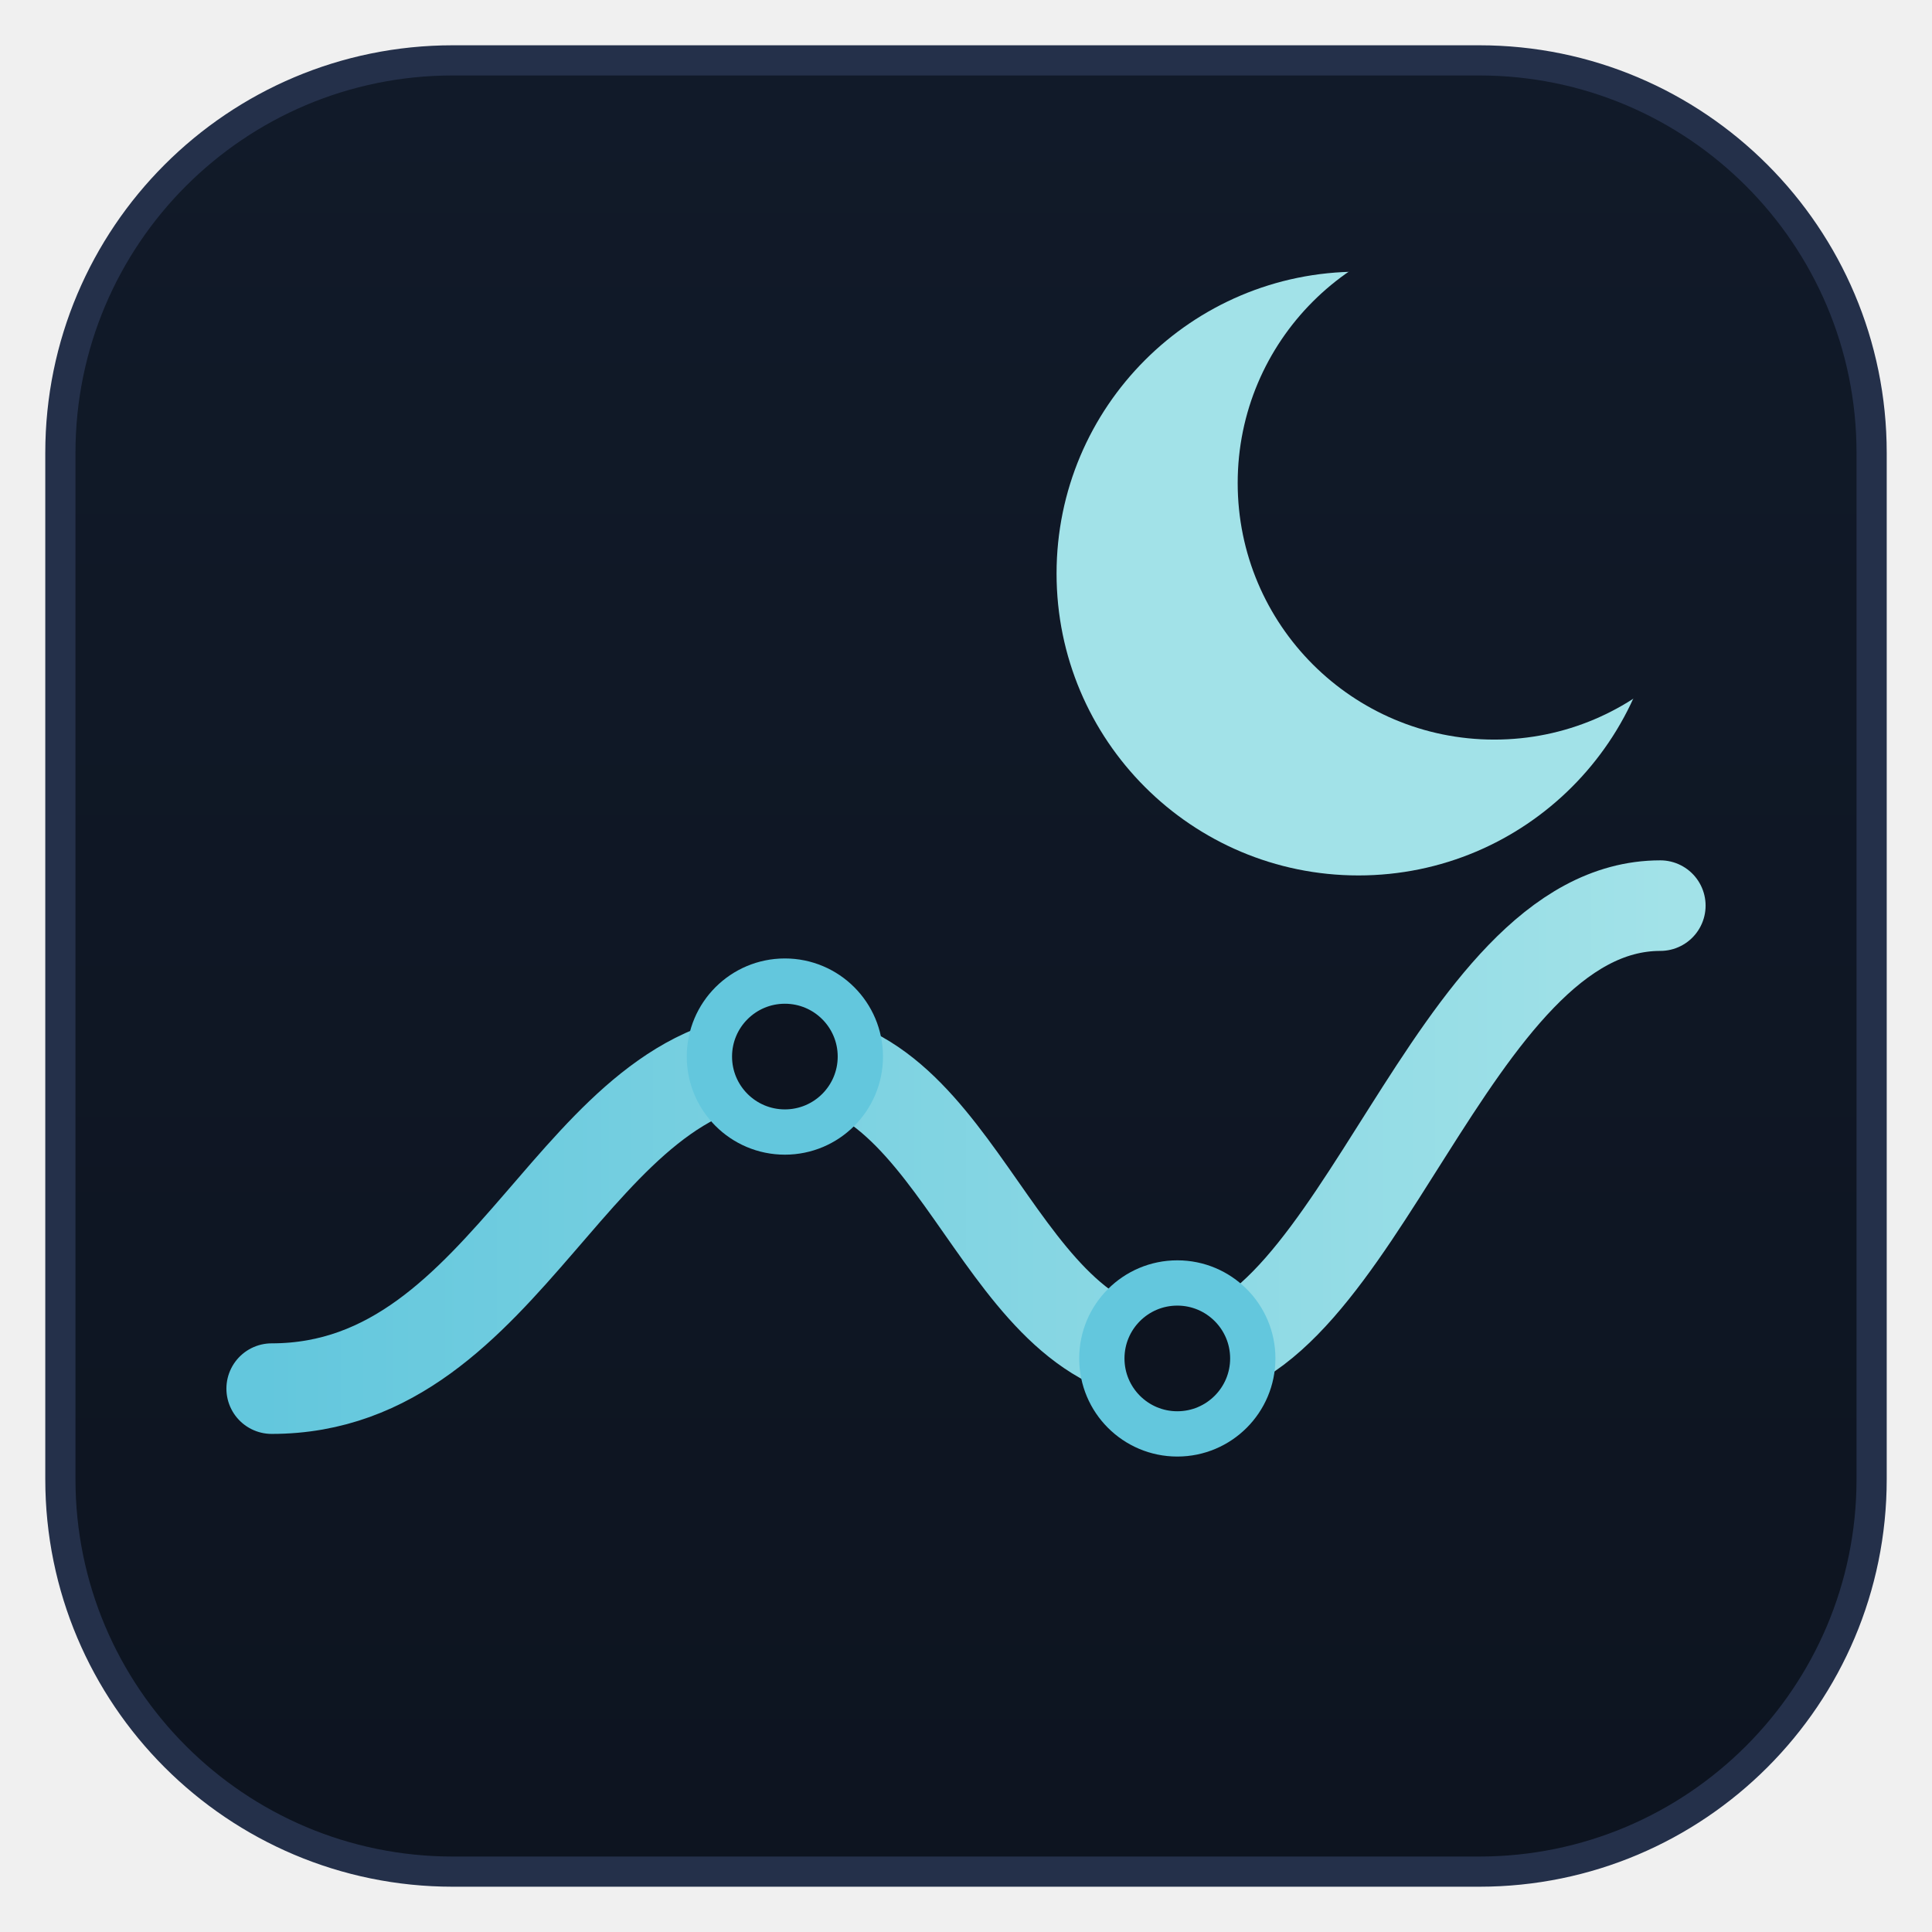
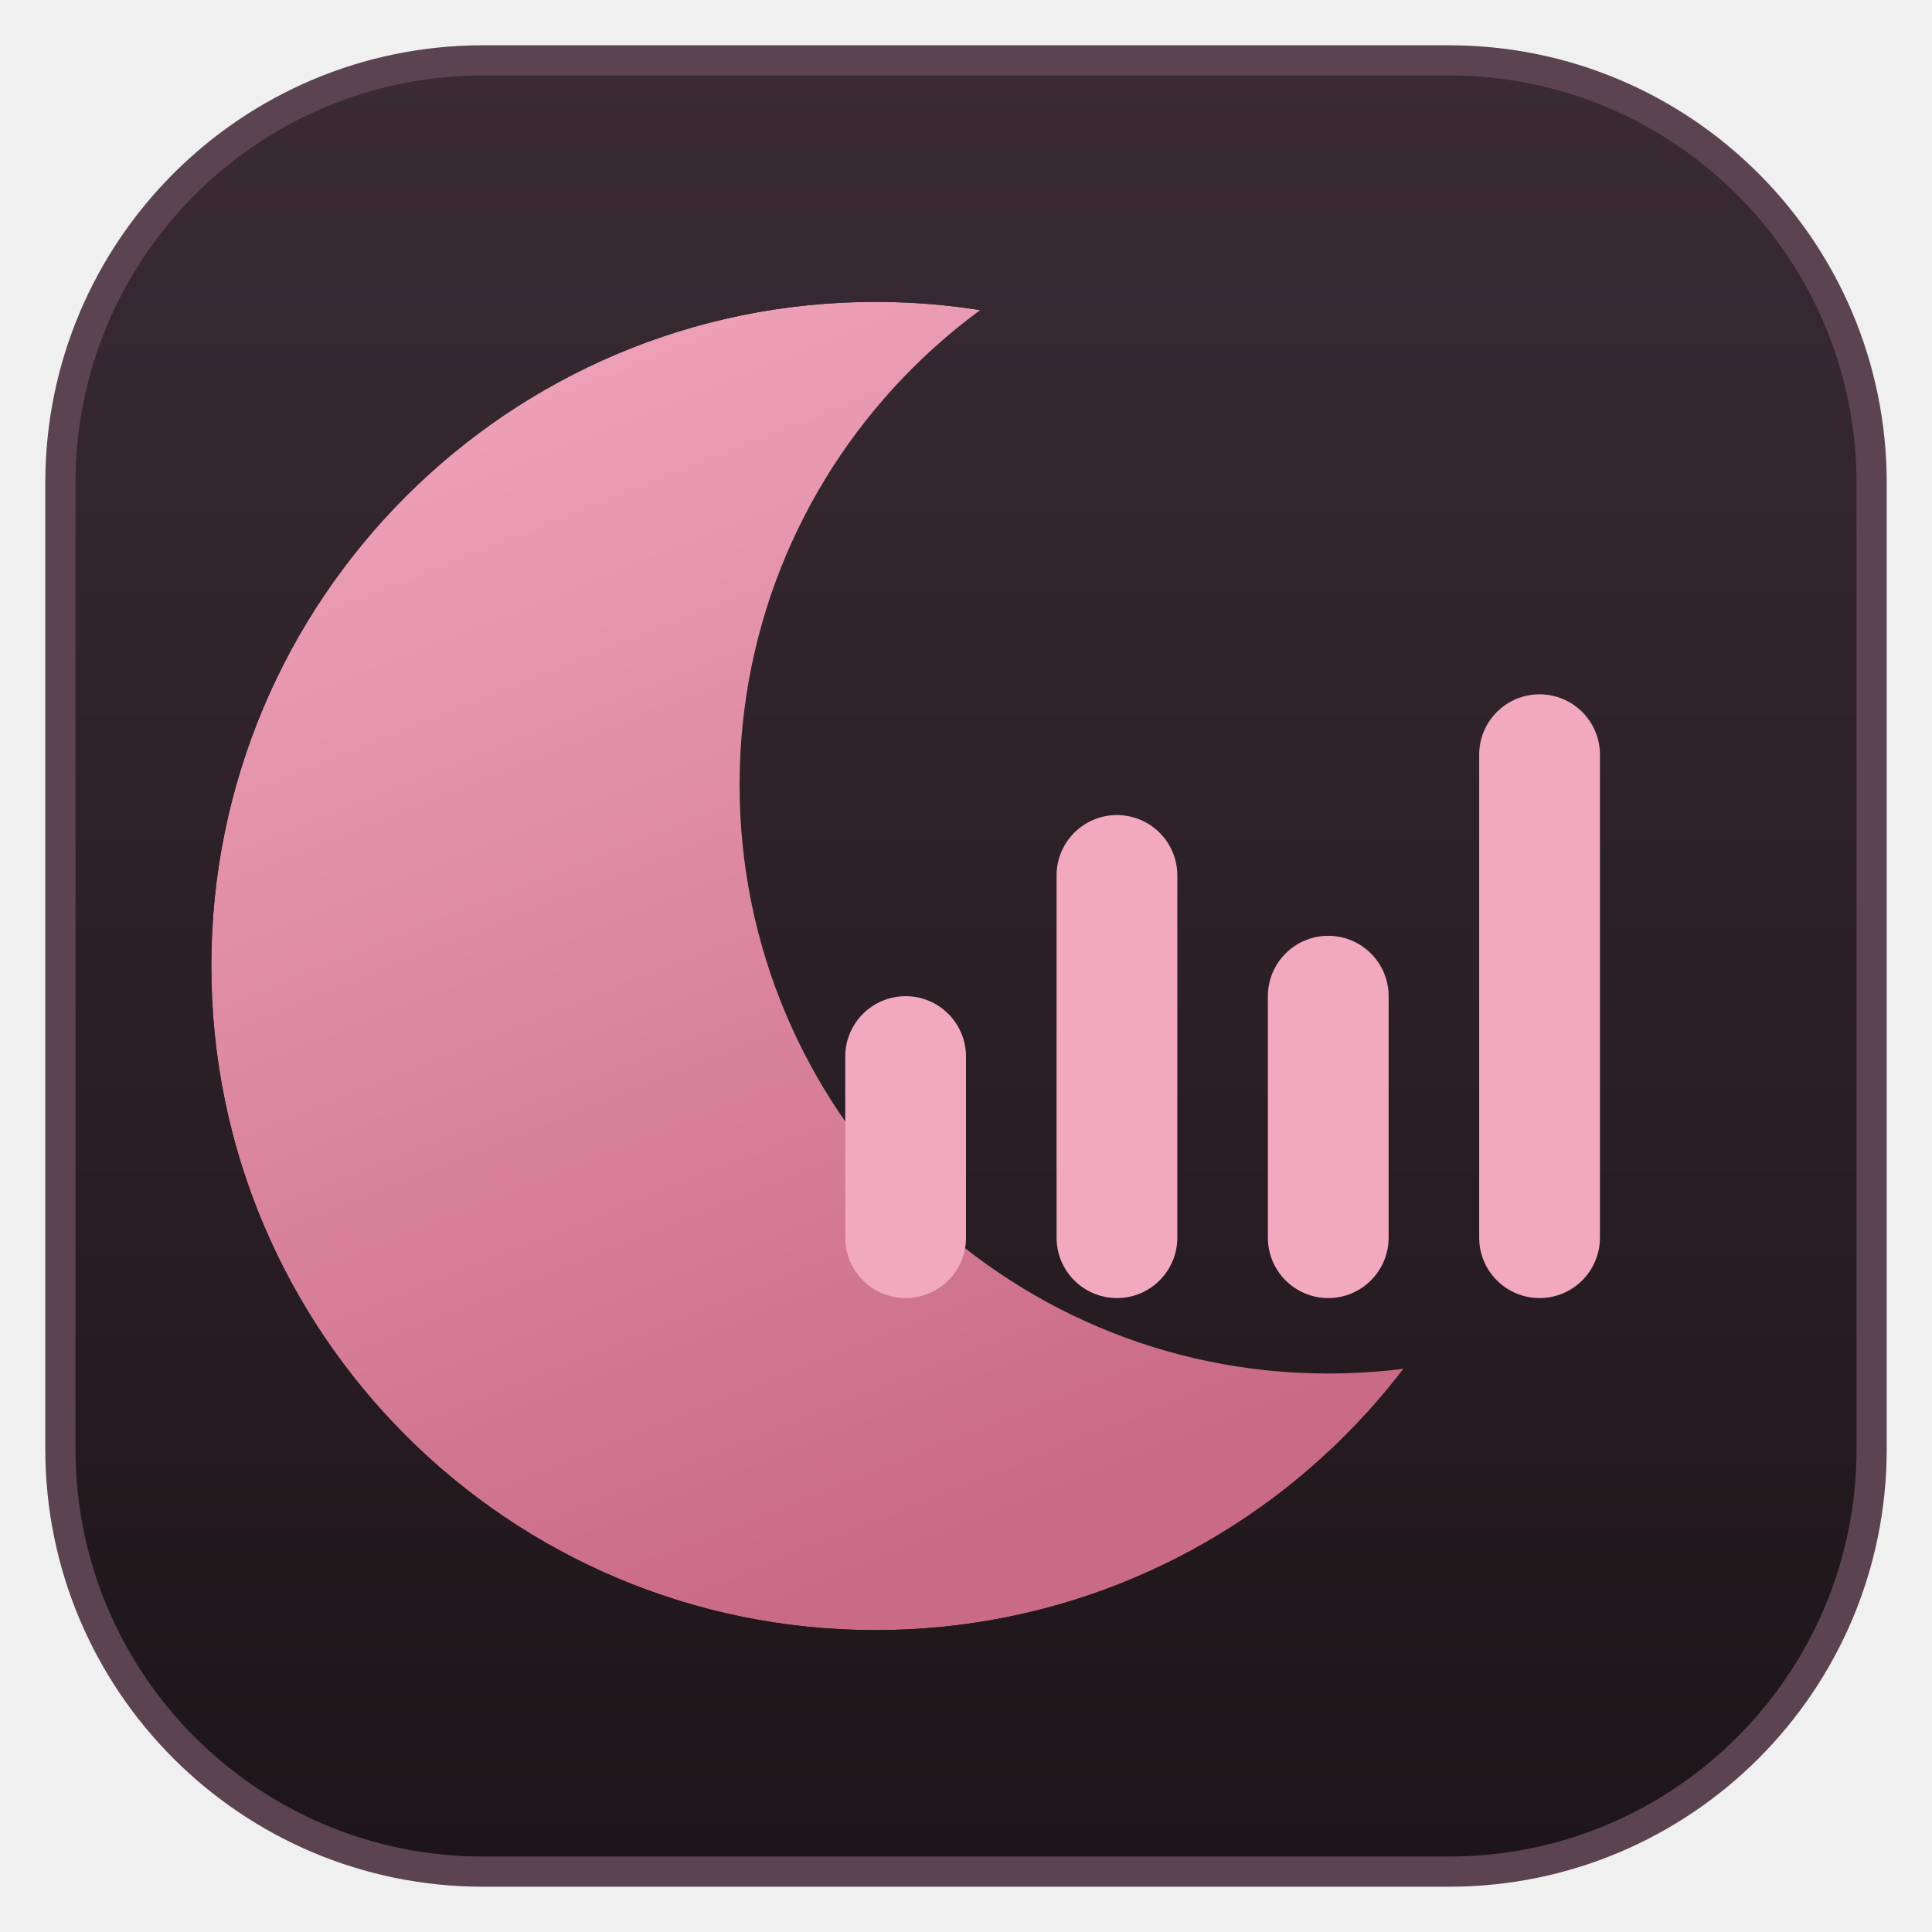
<svg xmlns="http://www.w3.org/2000/svg" viewBox="0 0 128 128" width="128" height="128">
  <defs>
-     <linearGradient id="bg" x1="0" y1="0" x2="0" y2="1">
-       <stop offset="0" stop-color="#111a29" />
-       <stop offset="1" stop-color="#0d1420" />
+     <linearGradient id="tile" x1="0" y1="0" x2="0" y2="1">
+       <stop offset="0" stop-color="#3a2b33" />
+       <stop offset="1" stop-color="#1d1519" />
    </linearGradient>
-     <linearGradient id="curve" x1="0" y1="0" x2="1" y2="0">
-       <stop offset="0" stop-color="#63c7dd" />
-       <stop offset="1" stop-color="#a2e2e8" />
+     <linearGradient id="moon" x1="0" y1="0" x2="0.4" y2="1">
+       <stop offset="0" stop-color="#f2a8bf" />
+       <stop offset="1" stop-color="#c96a86" />
    </linearGradient>
-     <mask id="cres">
-       <rect x="0" y="0" width="128" height="128" fill="#000" />
-       <circle cx="90" cy="38" r="20" fill="#fff" />
-       <circle cx="99" cy="32" r="17" fill="#000" />
+     <mask id="crescent">
+       <rect width="128" height="128" fill="#000" />
+       <circle cx="58" cy="64" r="44" fill="#fff" />
+       <circle cx="88" cy="52" r="39" fill="#000" />
    </mask>
  </defs>
-   <rect x="4" y="4" width="120" height="120" rx="26" fill="url(#bg)" stroke="#24304a" stroke-width="2" />
-   <rect x="0" y="0" width="128" height="128" fill="#a2e2e8" mask="url(#cres)" />
-   <path d="M18 92 C34 92 38 70 52 70 C64 70 66 90 78 90 C90 90 96 60 110 60" fill="none" stroke="url(#curve)" stroke-width="6" stroke-linecap="round" stroke-linejoin="round" />
-   <circle cx="52" cy="70" r="5" fill="#0d1420" stroke="#63c7dd" stroke-width="3" />
-   <circle cx="78" cy="90" r="5" fill="#0d1420" stroke="#63c7dd" stroke-width="3" />
+   <rect x="4" y="4" width="120" height="120" rx="28" fill="url(#tile)" />
+   <rect x="4" y="4" width="120" height="120" rx="28" fill="none" stroke="#5b4450" stroke-width="2" />
+   <circle cx="58" cy="64" r="44" fill="url(#moon)" mask="url(#crescent)" />
+   <g fill="#f2a8bf">
+     <rect x="56" y="66" width="8" height="20" rx="4" />
+     <rect x="70" y="54" width="8" height="32" rx="4" />
+     <rect x="84" y="62" width="8" height="24" rx="4" />
+     <rect x="98" y="46" width="8" height="40" rx="4" />
+   </g>
</svg>
